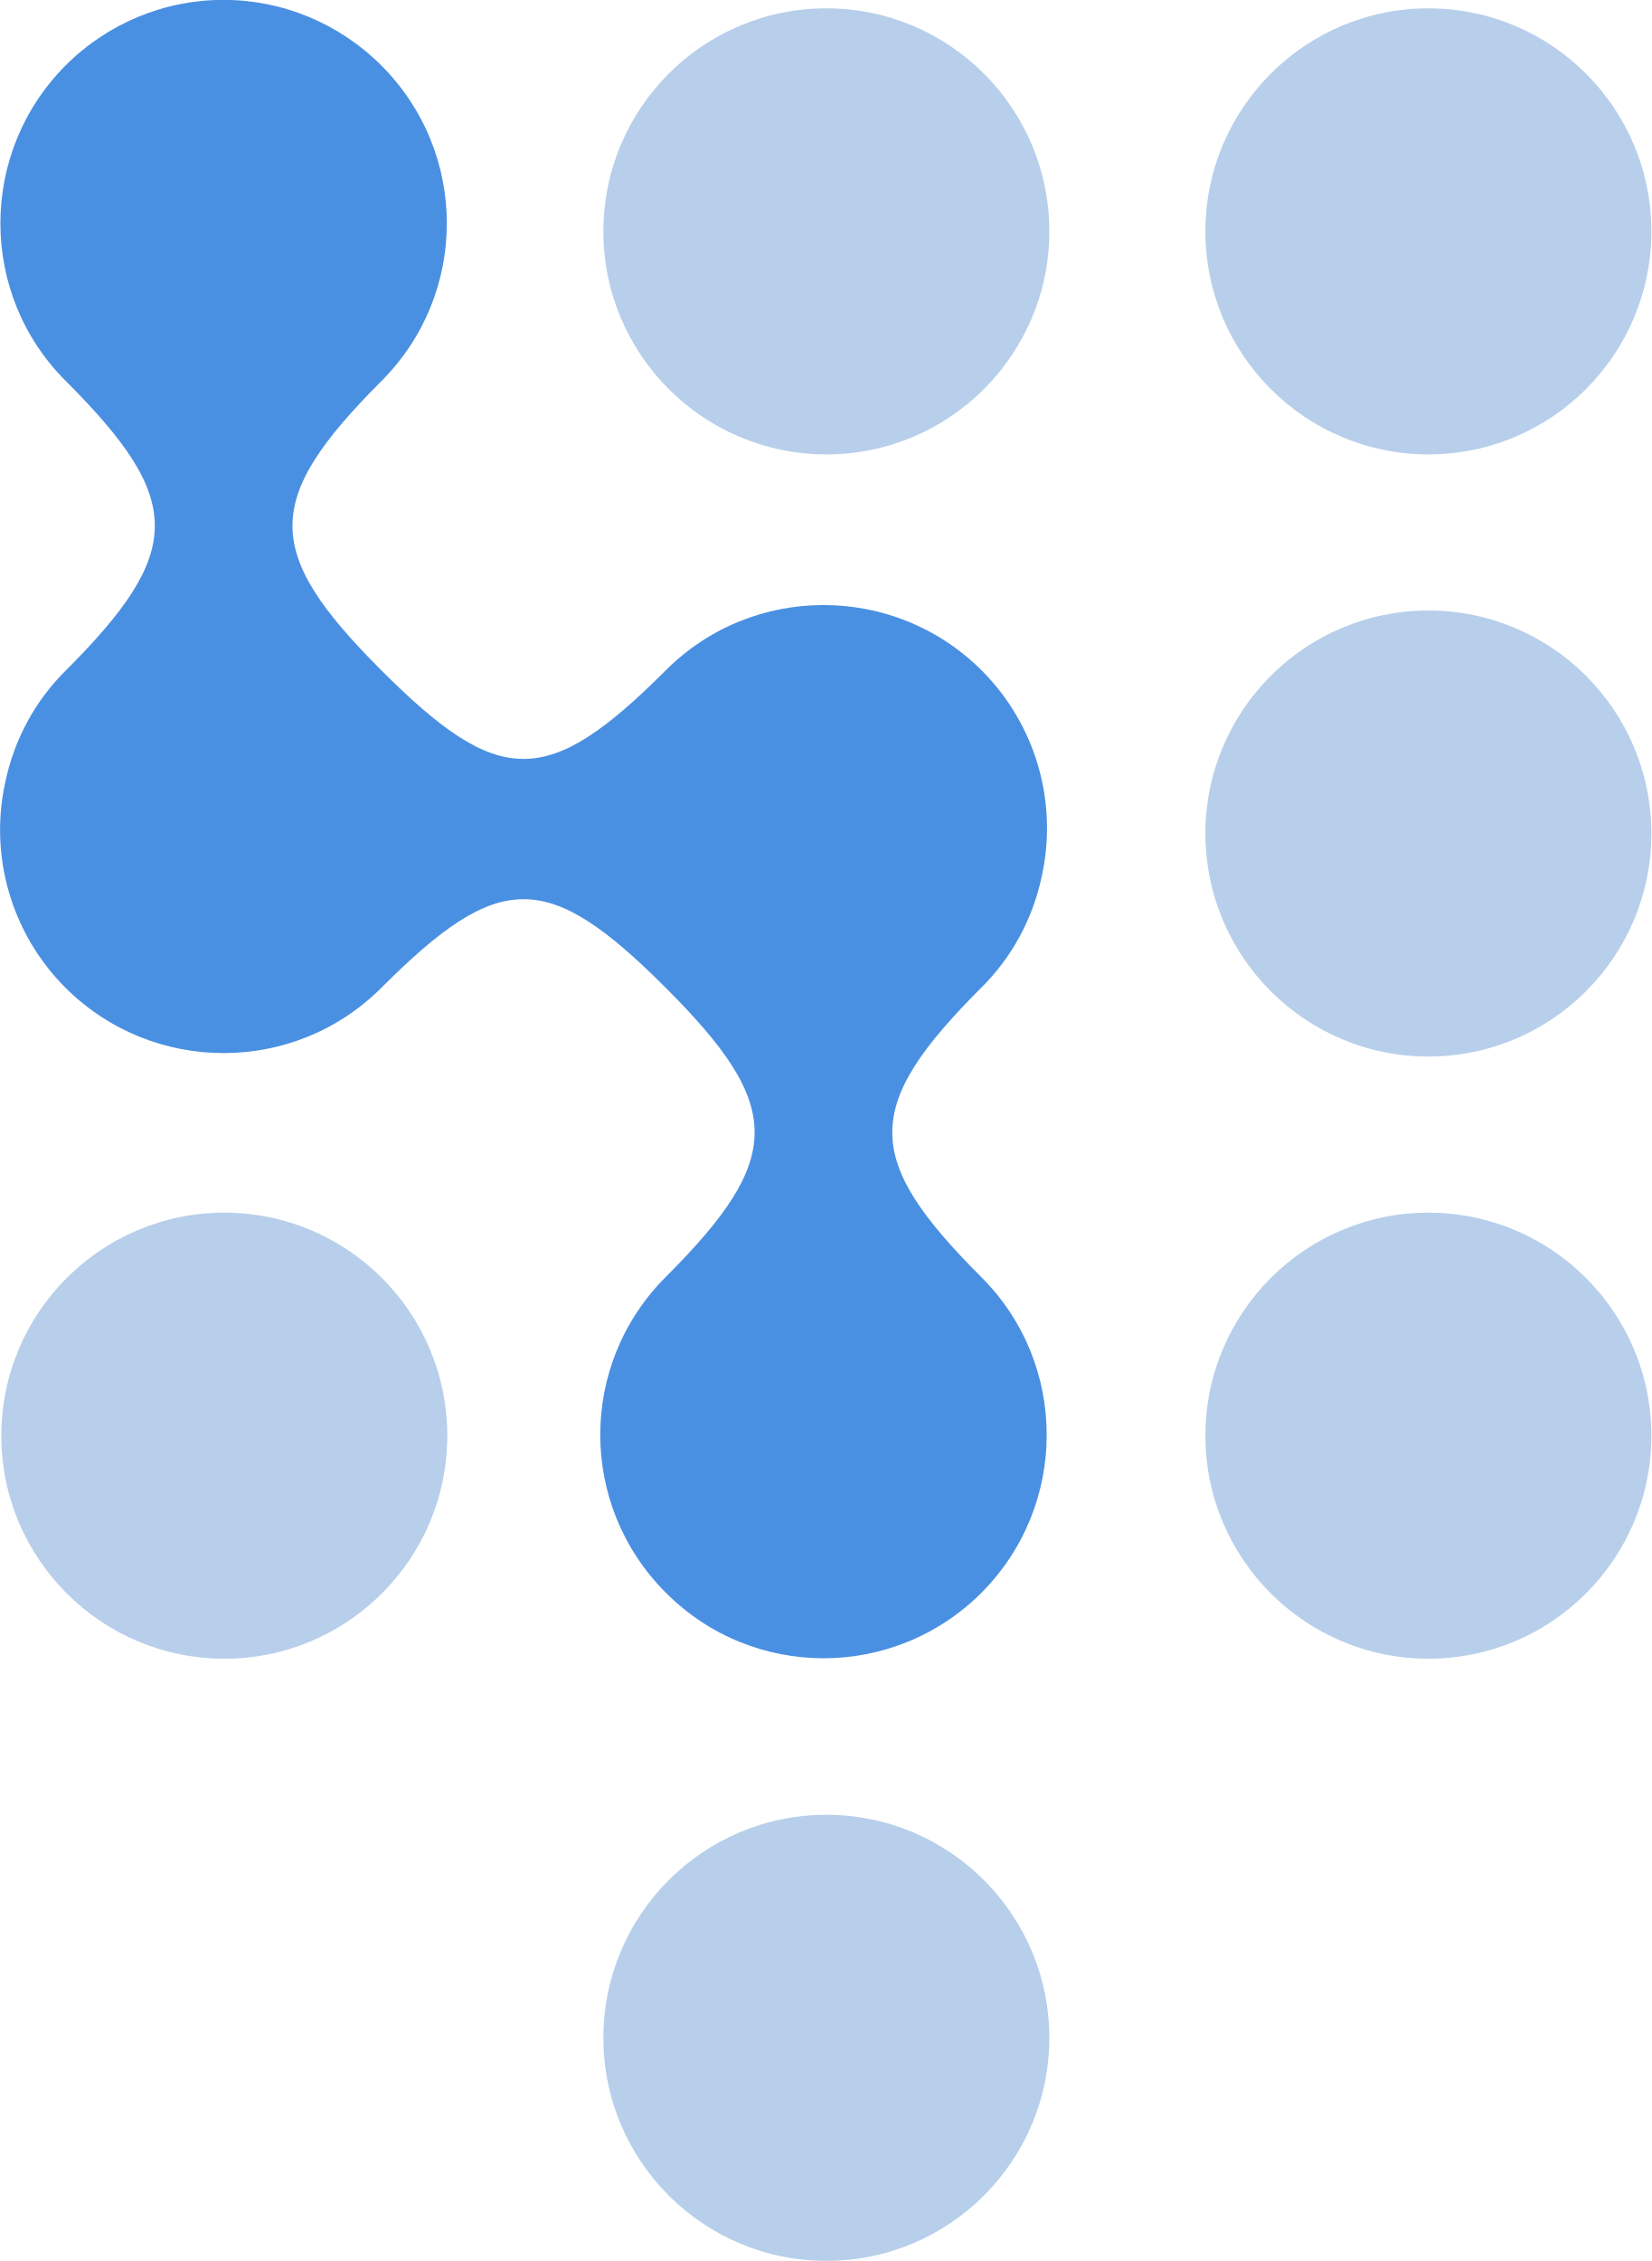
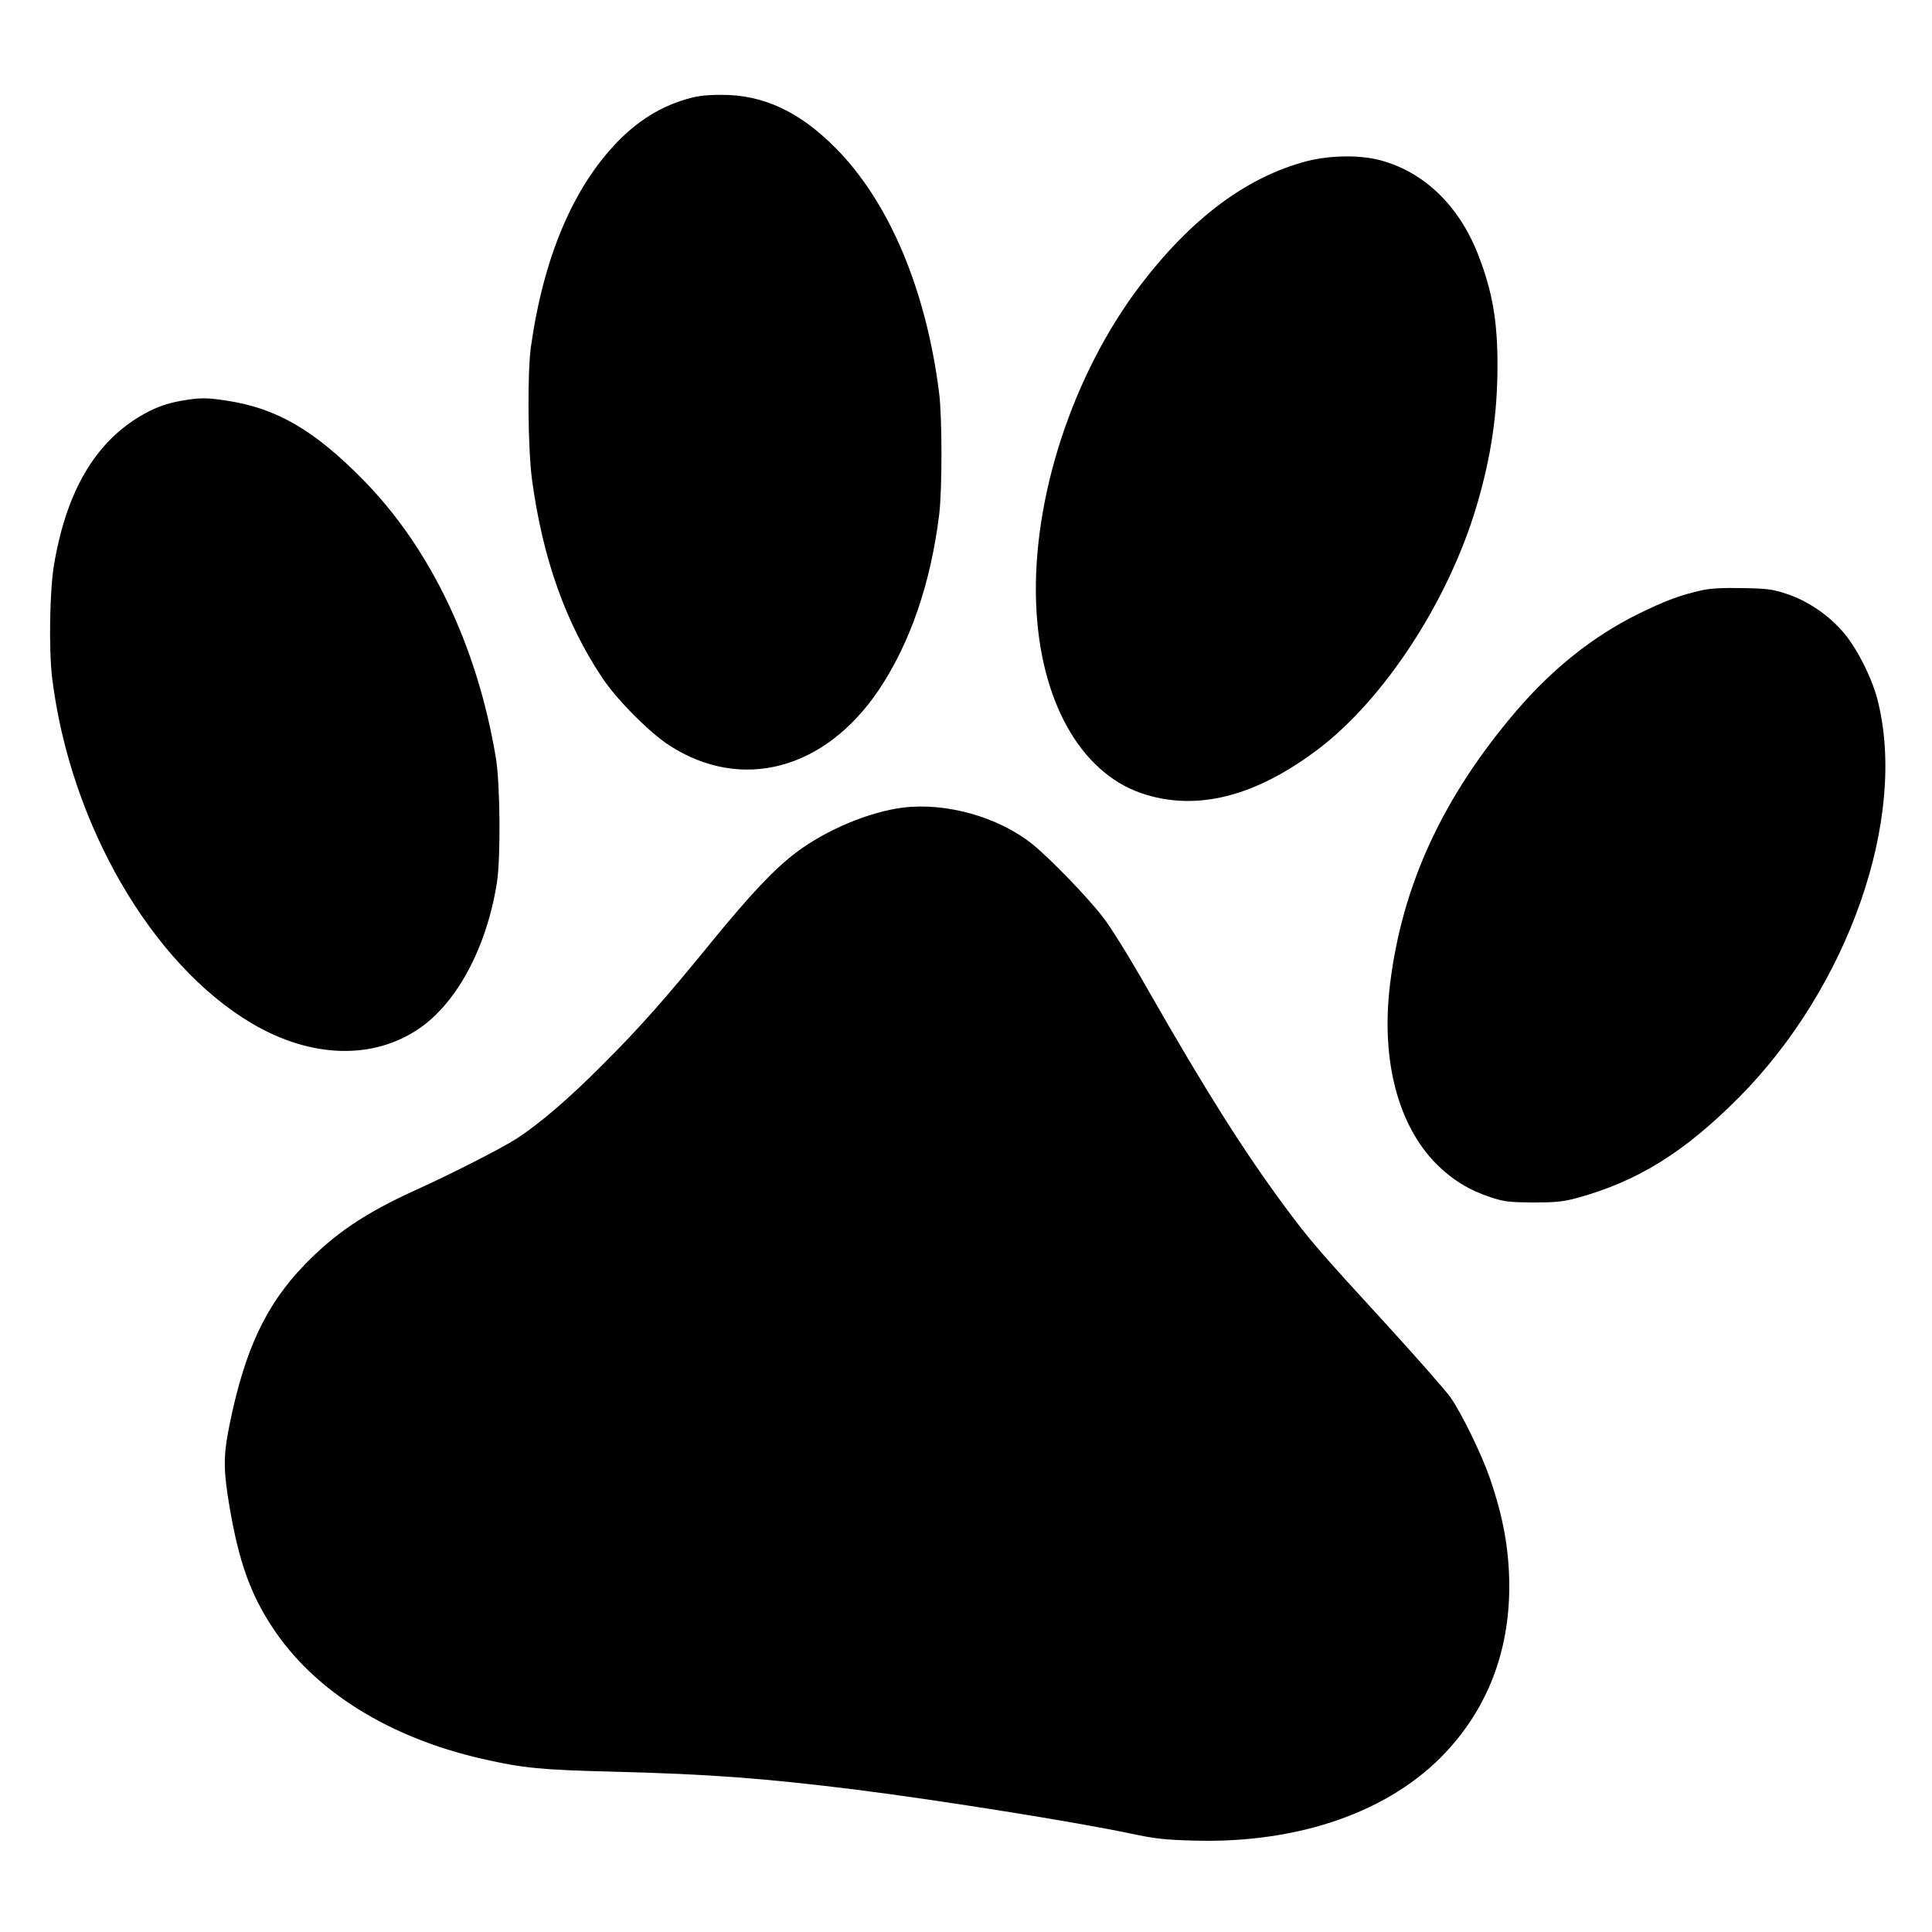
- <svg xmlns="http://www.w3.org/2000/svg" version="1.1" id="Layer_1" x="0px" y="0px" viewBox="443 143.1 370.3 506.9" style="enable-background:new 443 143.1 370.3 506.9;" xml:space="preserve">
-   <style type="text/css">
- 	.st0{fill:#4A90E2;}
- 	.st1{fill:#B7CFEA;}
- </style>
-   <g transform="translate(-233.7 -345.73)">
-     <path class="st0" d="M826,845.9c-19.6-19.6-19.6-51.2,0-70.8c26.6-26.6,26.5-38.3,0-64.8c-26.5-26.5-37.3-26.5-63.8,0   c-19.5,19.5-51.2,19.5-70.8,0c-12.1-12.1-17.2-29.5-13.5-46.2c2-9.5,6.7-18.2,13.6-25c26.6-26.6,26.5-38.3,0-64.8   c-19.6-19.5-19.6-51.2-0.1-70.8c0,0,0,0,0,0c9.4-9.4,22.1-14.7,35.4-14.7c13.3,0,26,5.3,35.4,14.7c19.6,19.6,19.6,51.2,0,70.8   c-26.6,26.6-26.5,38.3,0,64.8c26.5,26.5,37.3,26.5,63.8,0c19.5-19.5,51.2-19.5,70.8,0c12.1,12.1,17.2,29.5,13.5,46.2   c-2,9.5-6.7,18.2-13.6,25c-26.6,26.6-26.5,38.3,0,64.8c19.6,19.5,19.6,51.2,0.1,70.8c0,0,0,0,0,0   C877.2,865.5,845.5,865.5,826,845.9L826,845.9z" />
-     <path class="st1" d="M727,760.7c27.6,0,50,22.4,50,50s-22.4,50-50,50s-50-22.4-50-50S699.4,760.7,727,760.7z" />
-     <path class="st1" d="M862,490.7c27.6,0,50,22.4,50,50c0,27.6-22.4,50-50,50s-50-22.4-50-50C812,513.1,834.4,490.7,862,490.7z" />
-     <path class="st1" d="M997,490.7c27.6,0,50,22.4,50,50c0,27.6-22.4,50-50,50s-50-22.4-50-50C947,513.1,969.4,490.7,997,490.7z" />
-     <path class="st1" d="M997,625.7c27.6,0,50,22.4,50,50c0,27.6-22.4,50-50,50s-50-22.4-50-50C947,648.1,969.4,625.7,997,625.7z" />
-     <path class="st1" d="M997,760.7c27.6,0,50,22.4,50,50s-22.4,50-50,50s-50-22.4-50-50S969.4,760.7,997,760.7z" />
-     <path class="st1" d="M862,895.7c27.6,0,50,22.4,50,50s-22.4,50-50,50s-50-22.4-50-50S834.4,895.7,862,895.7z" />
+ <svg xmlns="http://www.w3.org/2000/svg" version="1.0" width="1000pt" height="1000pt" viewBox="0 0 1000 1000" preserveAspectRatio="xMidYMid meet">
+   <g transform="translate(0,1000) scale(0.1,-0.1)" fill="#000000" stroke="none">
+     <path d="M3550 9486 c-132 -39 -246 -110 -351 -217 -232 -238 -385 -598 -451 -1064 -19 -136 -16 -530 6 -690 55 -405 173 -738 363 -1023 74 -112 245 -284 347 -350 374 -242 807 -127 1086 289 161 241 267 549 311 904 16 129 16 502 0 630 -67 535 -258 988 -535 1268 -188 190 -377 278 -596 276 -79 0 -124 -6 -180 -23z" />
+     <path d="M6765 9166 c-311 -81 -598 -295 -863 -643 -350 -461 -560 -1101 -539 -1648 19 -497 226 -870 543 -980 282 -97 590 -21 919 229 343 261 674 769 819 1261 74 250 107 475 107 725 0 231 -27 385 -101 574 -98 250 -276 423 -500 485 -106 30 -263 28 -385 -3z" />
+     <path d="M965 7930 c-75 -11 -134 -29 -190 -57 -265 -134 -427 -393 -495 -794 -23 -132 -28 -442 -10 -589 93 -753 514 -1481 1035 -1788 306 -180 628 -189 867 -24 196 136 347 420 400 753 20 130 17 507 -5 644 -96 578 -337 1084 -685 1439 -254 259 -450 373 -707 412 -97 15 -133 16 -210 4z" />
+     <path d="M8810 6945 c-113 -25 -191 -54 -335 -125 -231 -115 -439 -281 -626 -499 -382 -447 -593 -904 -655 -1422 -46 -387 42 -724 241 -924 82 -82 169 -135 280 -172 71 -23 96 -26 220 -27 115 0 155 4 223 22 316 86 557 235 842 521 567 571 873 1444 719 2055 -28 113 -105 267 -176 351 -76 90 -186 165 -295 201 -72 24 -102 28 -228 30 -100 2 -165 -1 -210 -11z" />
+     <path d="M4675 5820 c-177 -22 -400 -116 -555 -233 -114 -87 -231 -210 -440 -466 -248 -304 -371 -442 -560 -631 -175 -176 -328 -307 -447 -384 -76 -49 -330 -179 -520 -265 -262 -119 -420 -225 -578 -389 -198 -205 -307 -437 -385 -817 -35 -169 -35 -240 -1 -440 48 -279 107 -444 219 -615 215 -330 602 -573 1089 -684 206 -47 303 -57 673 -66 507 -13 785 -34 1275 -95 431 -55 1121 -165 1410 -226 126 -27 179 -32 327 -36 542 -15 1013 150 1300 456 217 231 329 521 330 856 0 192 -31 365 -103 571 -40 116 -146 333 -201 411 -24 34 -174 205 -334 380 -345 376 -397 436 -524 608 -213 288 -408 596 -710 1125 -89 157 -192 323 -229 370 -85 110 -276 307 -369 382 -176 140 -444 215 -667 188z" />
  </g>
</svg>
